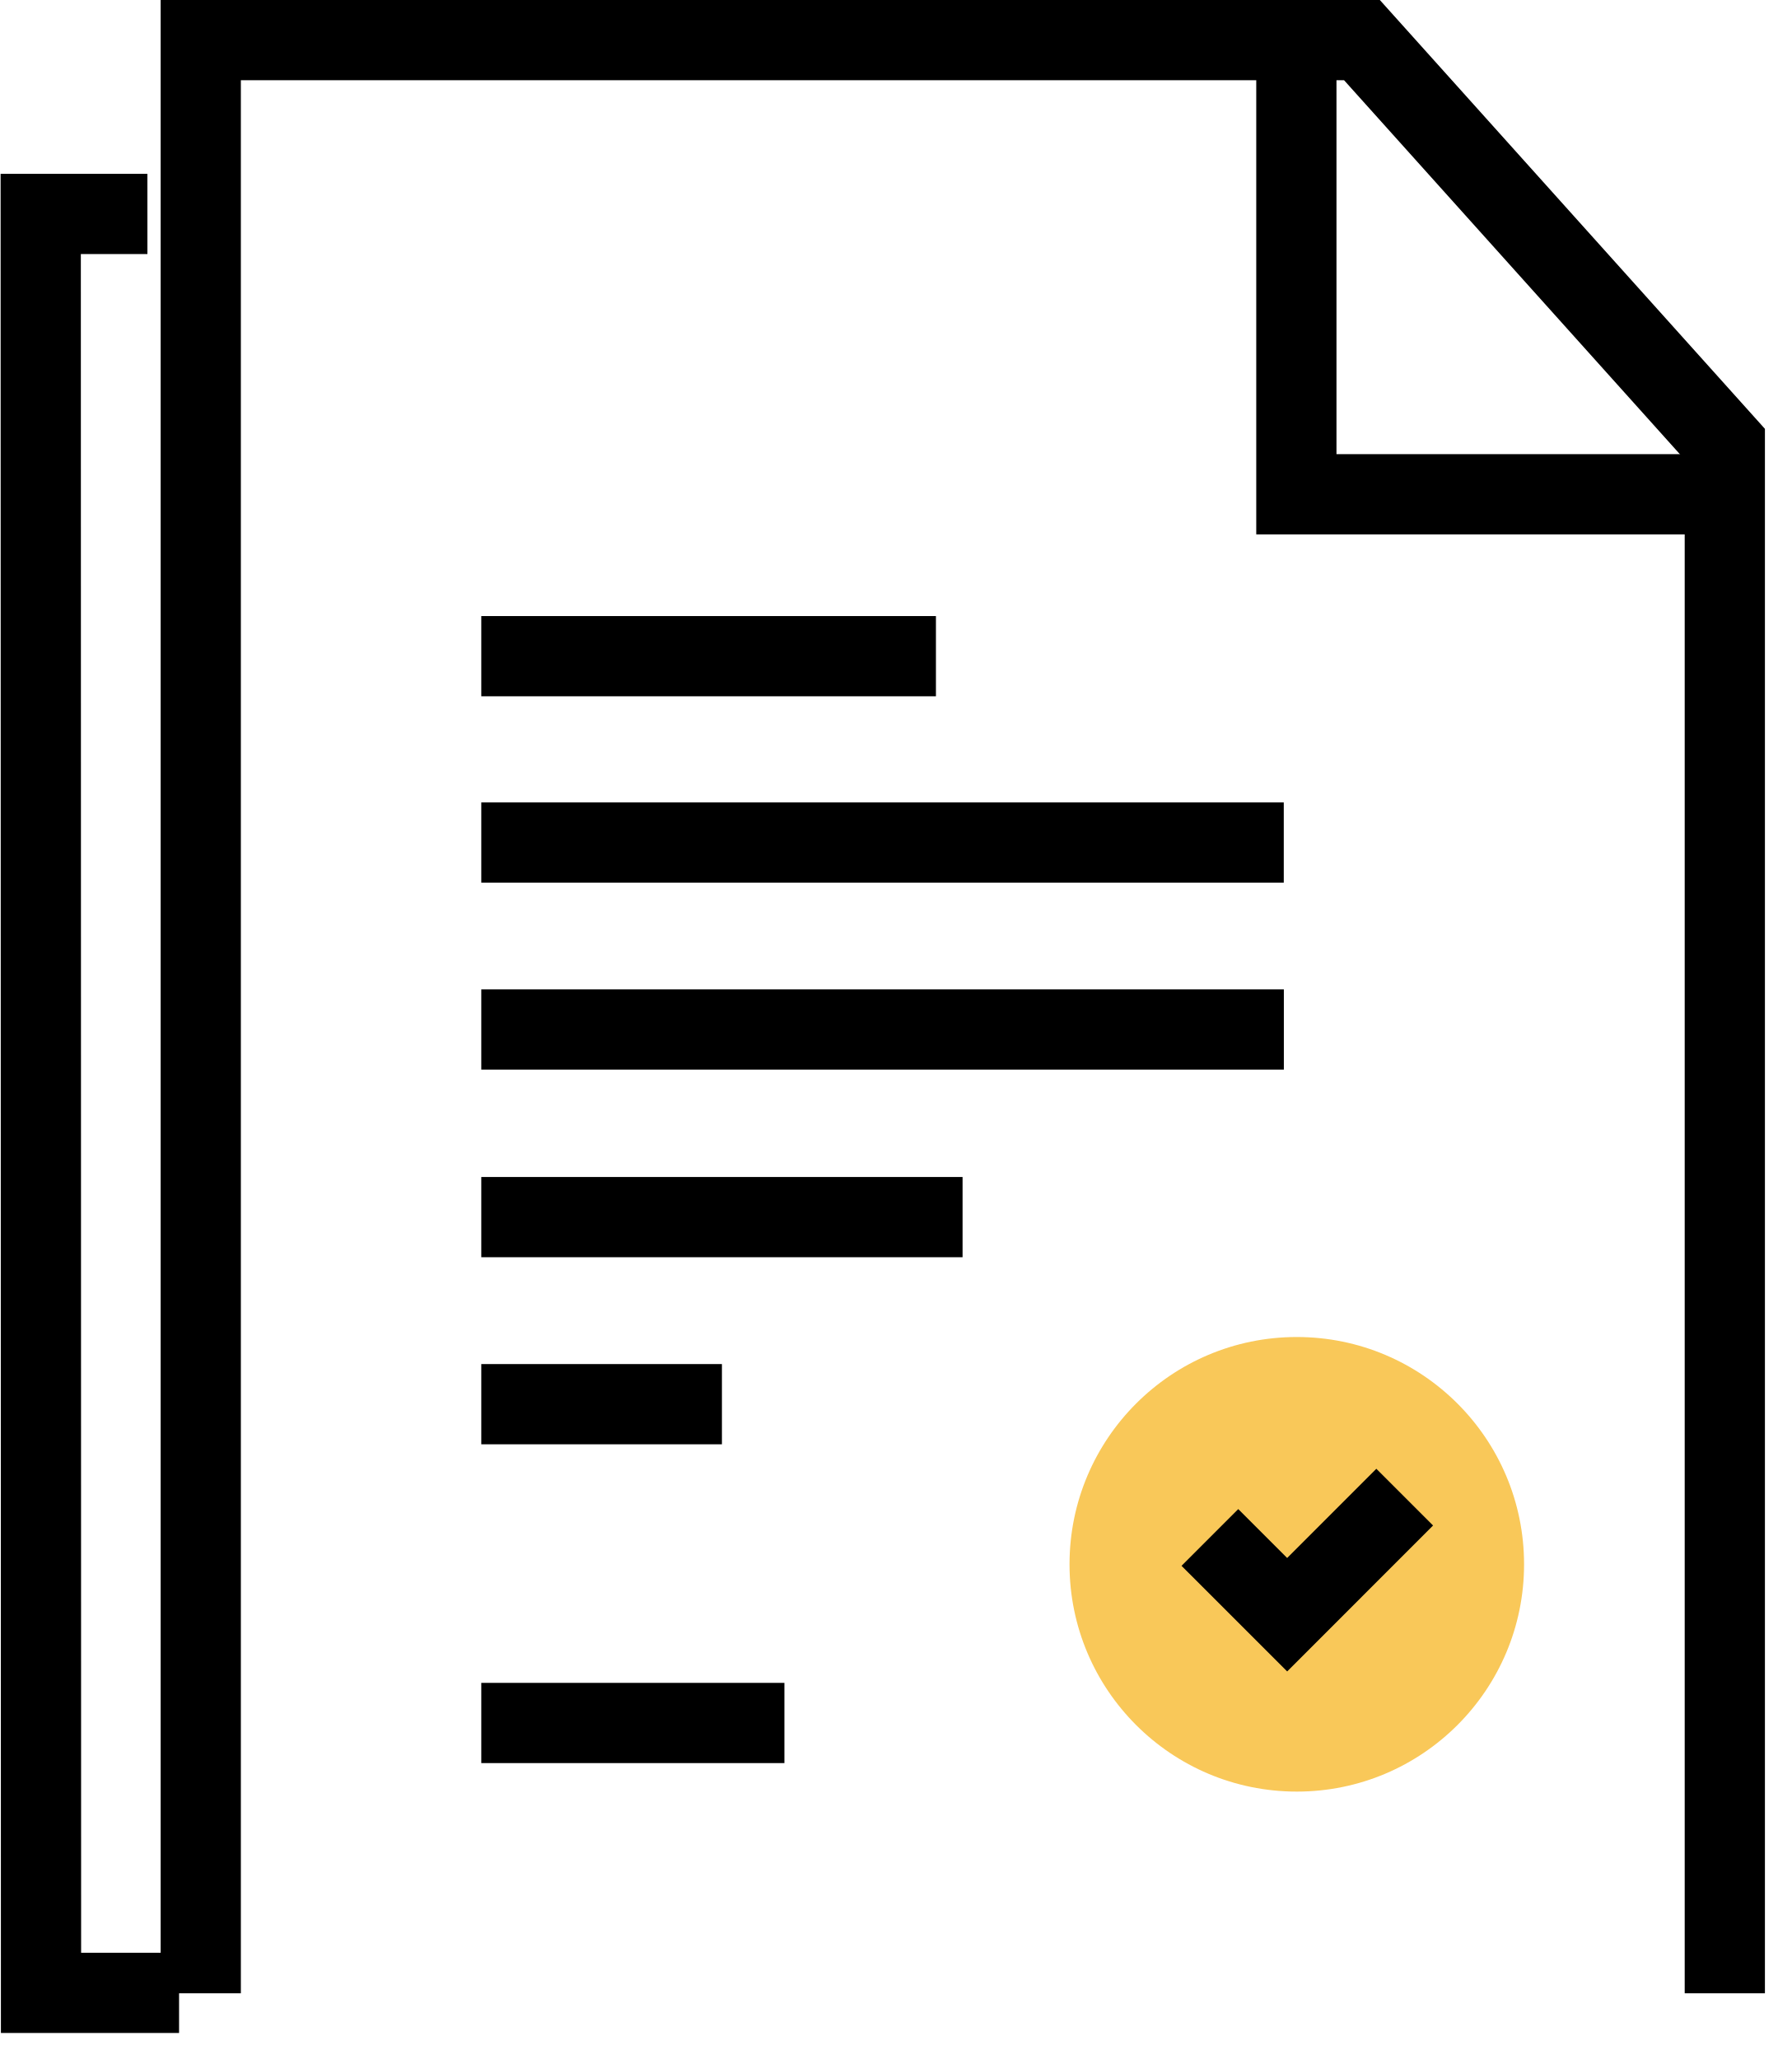
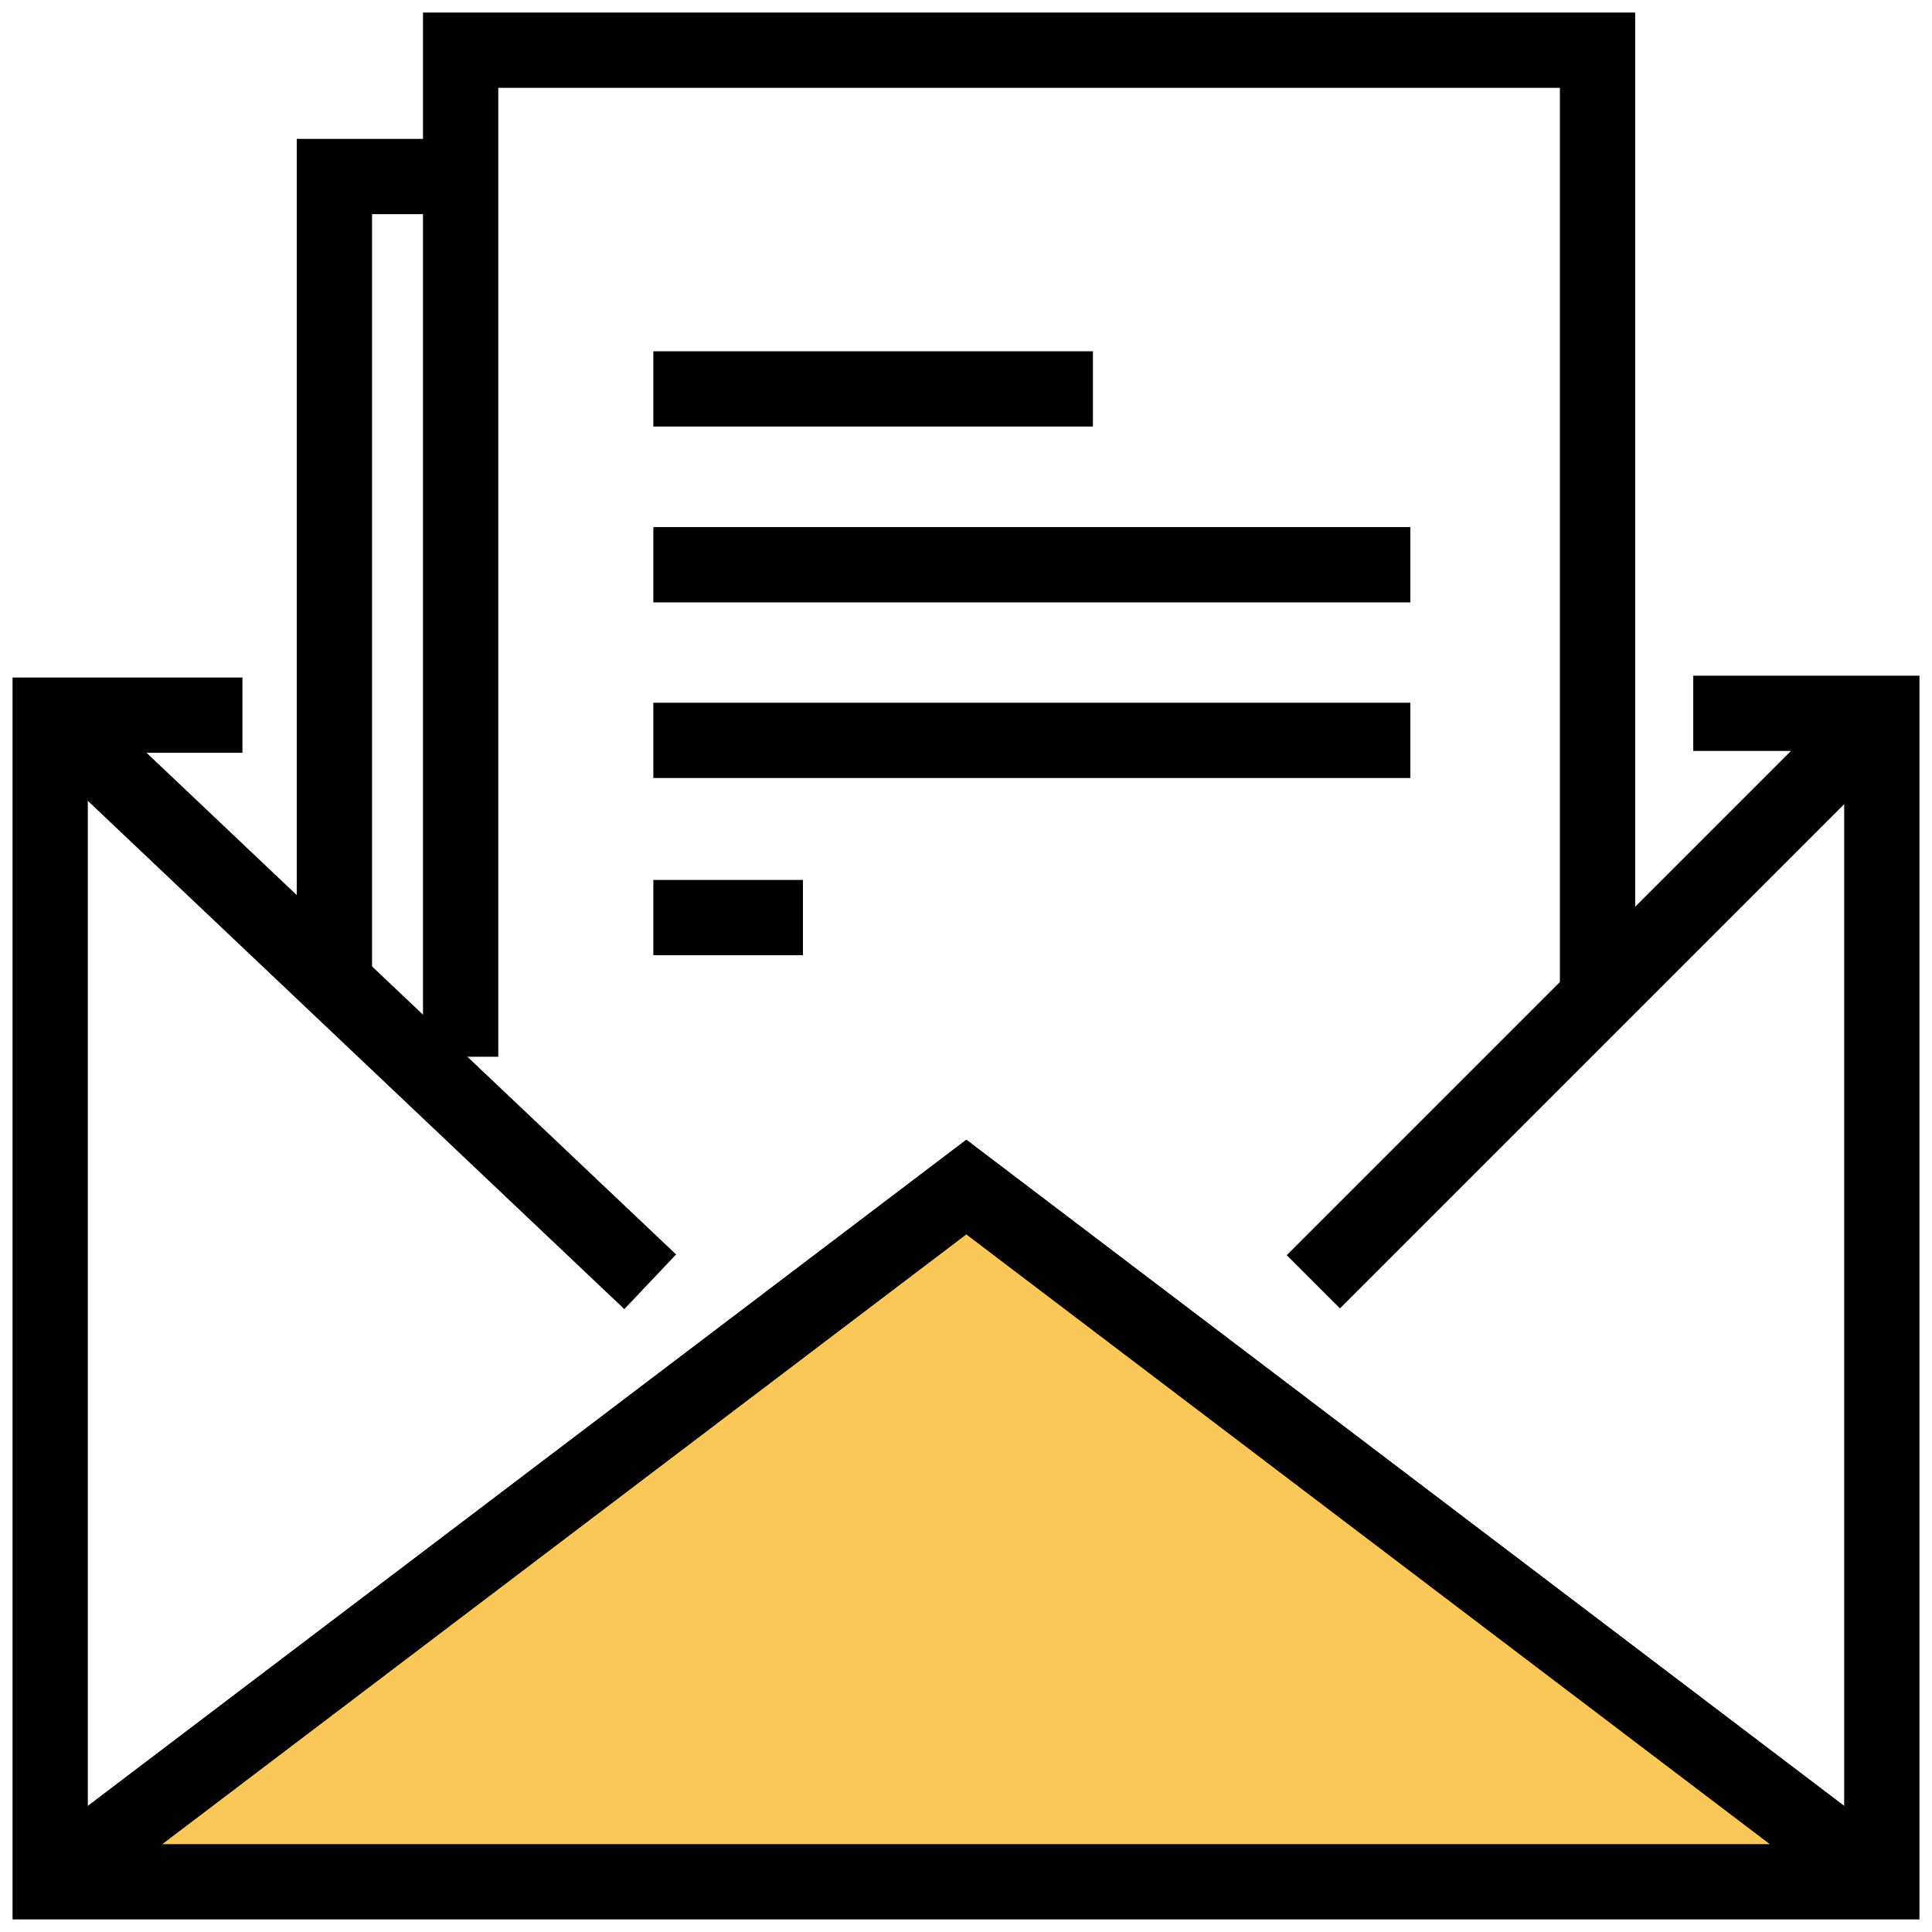
- <svg xmlns="http://www.w3.org/2000/svg" width="67" height="77" viewBox="0 0 67 77" fill="none">
-   <path d="M48.5 67C53.194 67 57 63.194 57 58.5C57 53.806 53.194 50 48.5 50C43.806 50 40 53.806 40 58.5C40 63.194 43.806 67 48.5 67Z" fill="#F9C859" />
-   <path d="M18 24.539H35.004" stroke="black" stroke-width="3" stroke-miterlimit="3.864" />
-   <path d="M18 31.508H48.013" stroke="black" stroke-width="3" stroke-miterlimit="3.864" />
-   <path d="M18 38.5H48.016" stroke="black" stroke-width="3" stroke-miterlimit="3.864" />
-   <path d="M18 45.516H36" stroke="black" stroke-width="3" stroke-miterlimit="3.864" />
-   <path d="M18 52.512L27 52.512" stroke="black" stroke-width="3" stroke-miterlimit="3.864" />
-   <path d="M5.513 8L1.523 8.001L1.534 74.526H6.697" stroke="black" stroke-width="3" stroke-miterlimit="3.864" />
-   <path d="M18 64.434H29.337" stroke="black" stroke-width="3" stroke-miterlimit="3.864" />
-   <path fill-rule="evenodd" clip-rule="evenodd" d="M64.508 74.543V16.612L50.937 1.5H7.508V74.543" stroke="black" stroke-width="3" stroke-miterlimit="3.864" />
-   <path d="M48.484 2.109V18.484H63.6" stroke="black" stroke-width="3" />
-   <path d="M45.25 57.496L48.14 60.385L52.536 55.988" stroke="black" stroke-width="3" stroke-miterlimit="3.864" />
+ <svg xmlns="http://www.w3.org/2000/svg" width="77" height="77" viewBox="0 0 77 77" fill="none">
+   <path fill-rule="evenodd" clip-rule="evenodd" d="M2 74.998L38.513 47.309L75 74.998" fill="#F9C859" />
+   <path d="M2 74.998L38.513 47.309L75 74.998" stroke="black" stroke-width="3" stroke-miterlimit="3.864" />
+   <path d="M18.363 7.035H13.328V39.759" stroke="black" stroke-width="3" stroke-miterlimit="3.864" />
+   <path d="M9.662 28.503H2V74.999H75V28.43H67.485" stroke="black" stroke-width="3" stroke-miterlimit="3.864" />
+   <path d="M2 74.998L38.513 47.309L75 74.998" stroke="black" stroke-width="3" stroke-miterlimit="3.864" />
+   <path d="M63.67 40.209V2H18.359V42.117" stroke="black" stroke-width="3" stroke-miterlimit="3.864" />
+   <path d="M2 28.43L25.914 51.085" stroke="black" stroke-width="3" stroke-miterlimit="3.864" />
+   <path d="M74.999 28.43L52.344 51.085" stroke="black" stroke-width="3" stroke-miterlimit="3.864" />
+   <path d="M26.039 15.5H43.558" stroke="black" stroke-width="3" stroke-miterlimit="3.864" />
+   <path d="M26.039 22.508H56.21" stroke="black" stroke-width="3" stroke-miterlimit="3.864" />
+   <path d="M26.039 29.508H56.21" stroke="black" stroke-width="3" stroke-miterlimit="3.864" />
+   <path d="M26.039 36.57H32.002" stroke="black" stroke-width="3" stroke-miterlimit="3.864" />
</svg>
